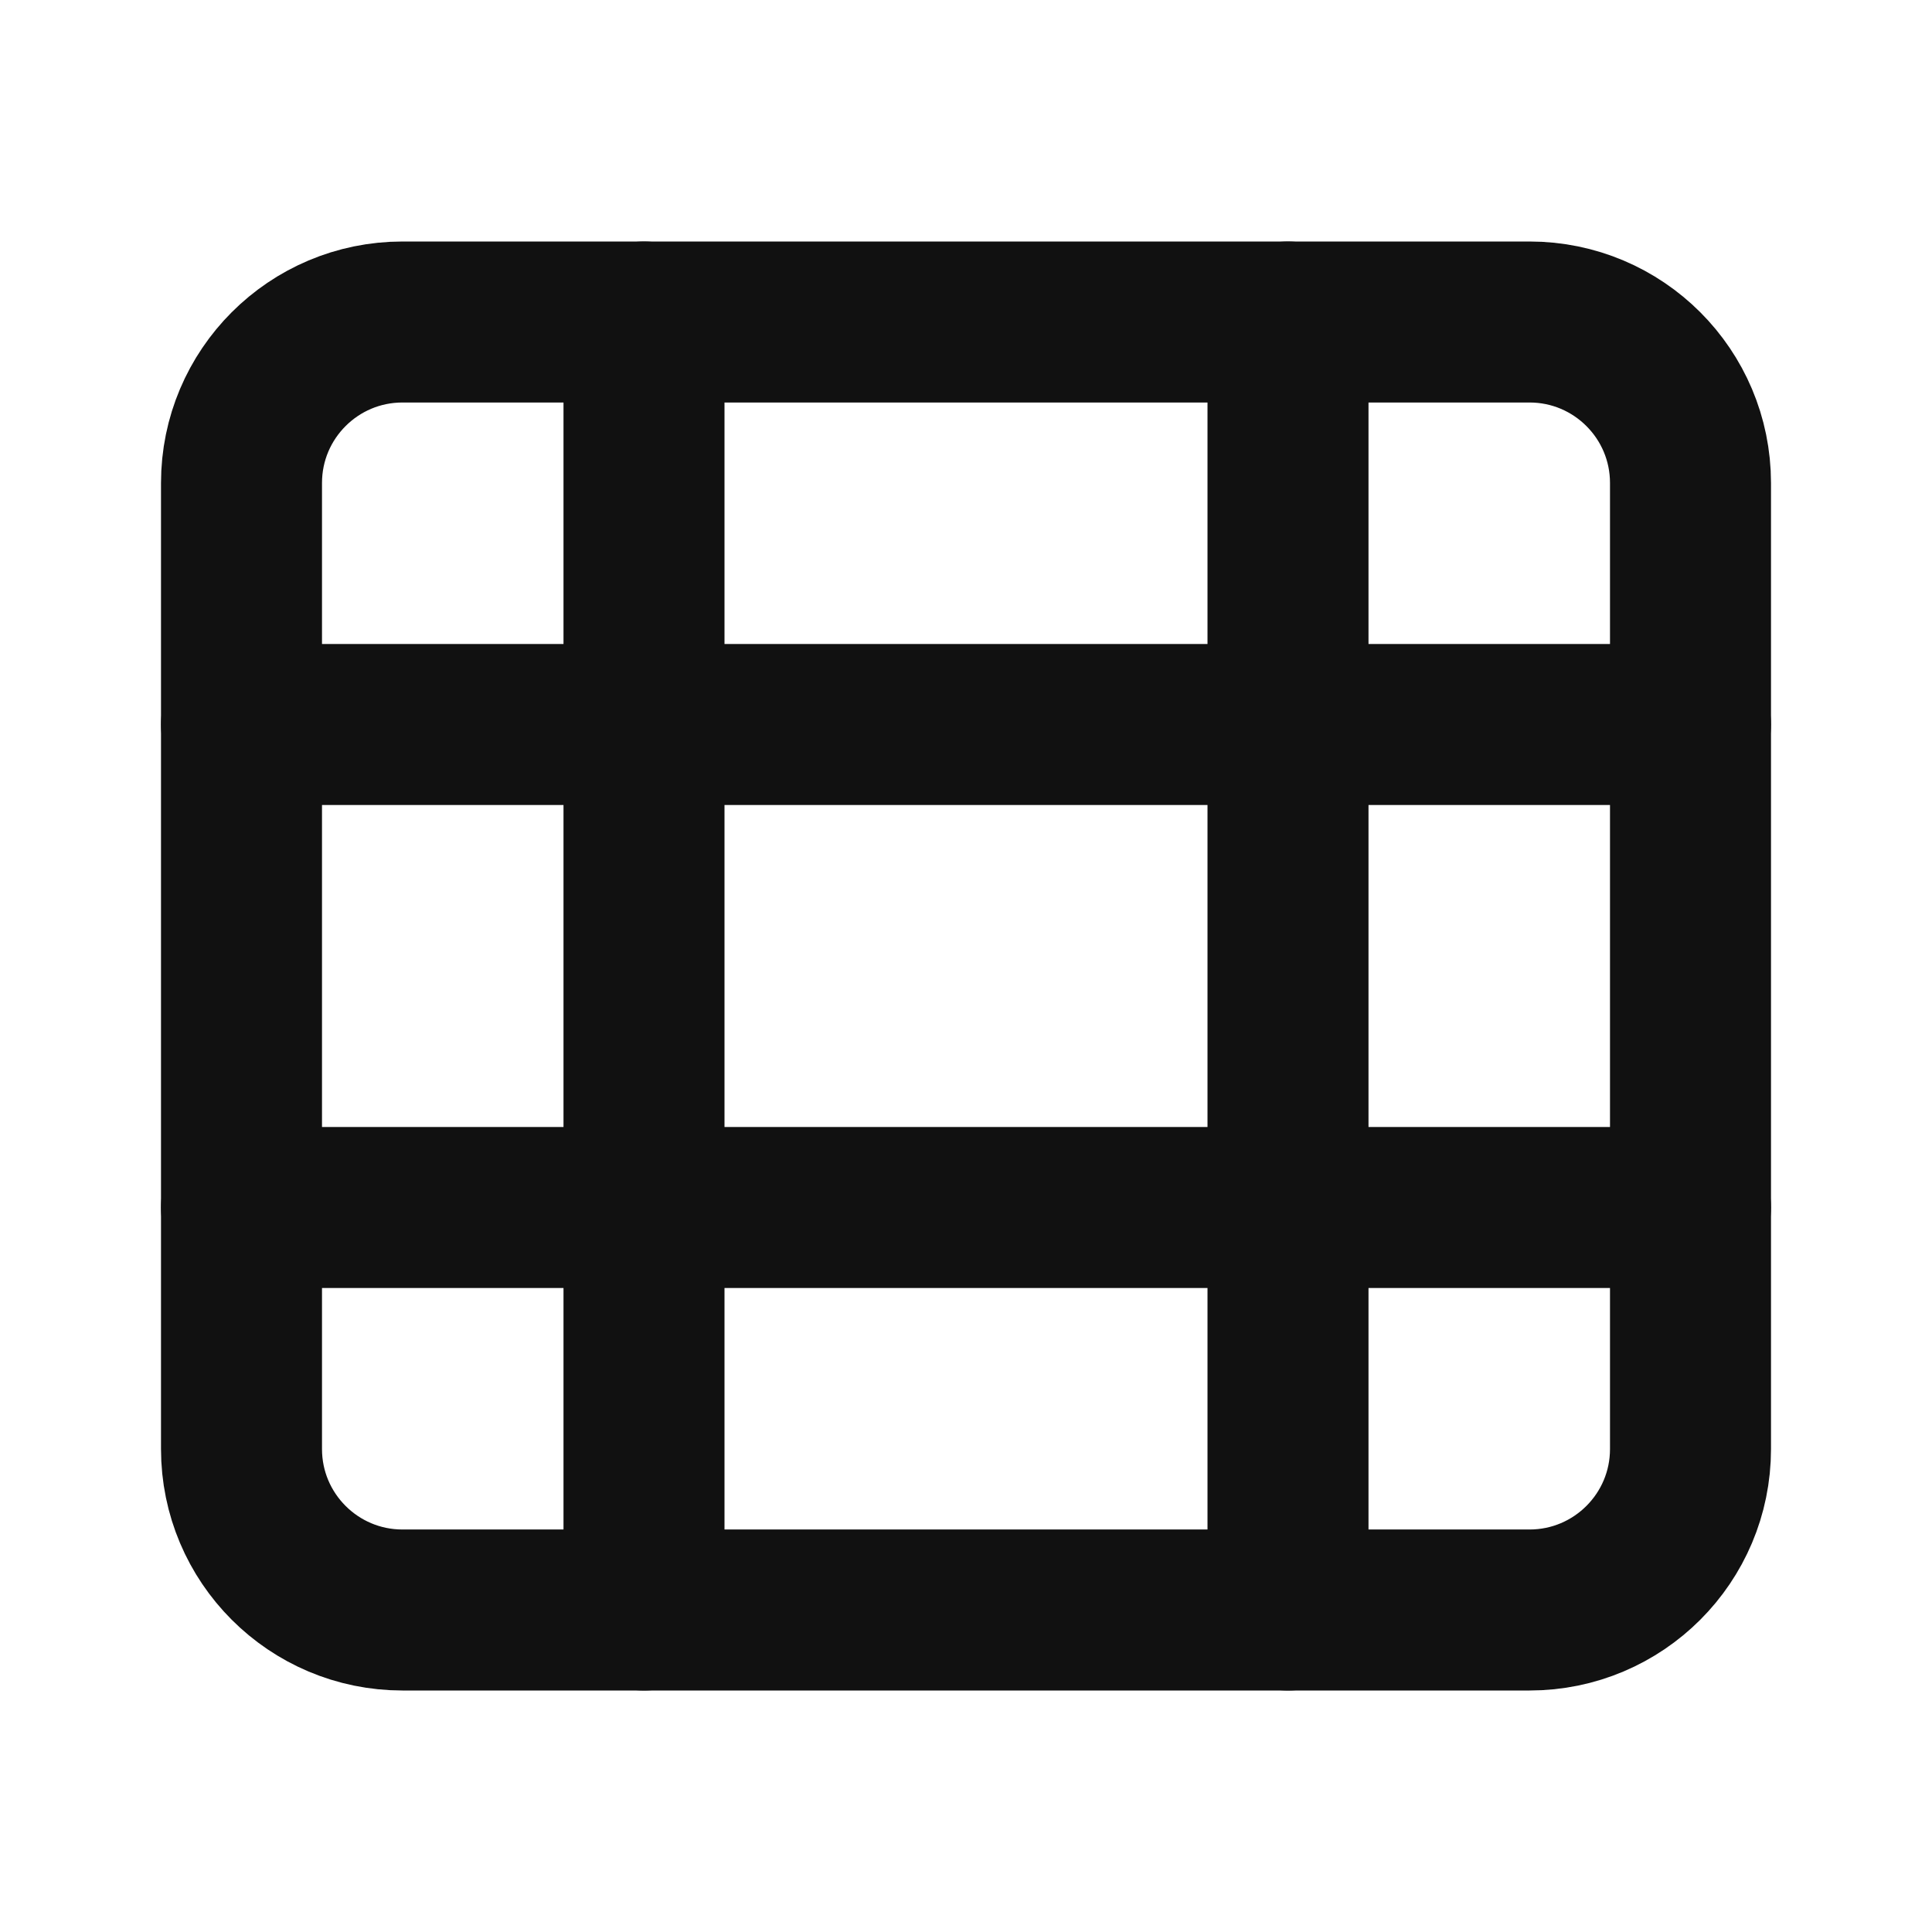
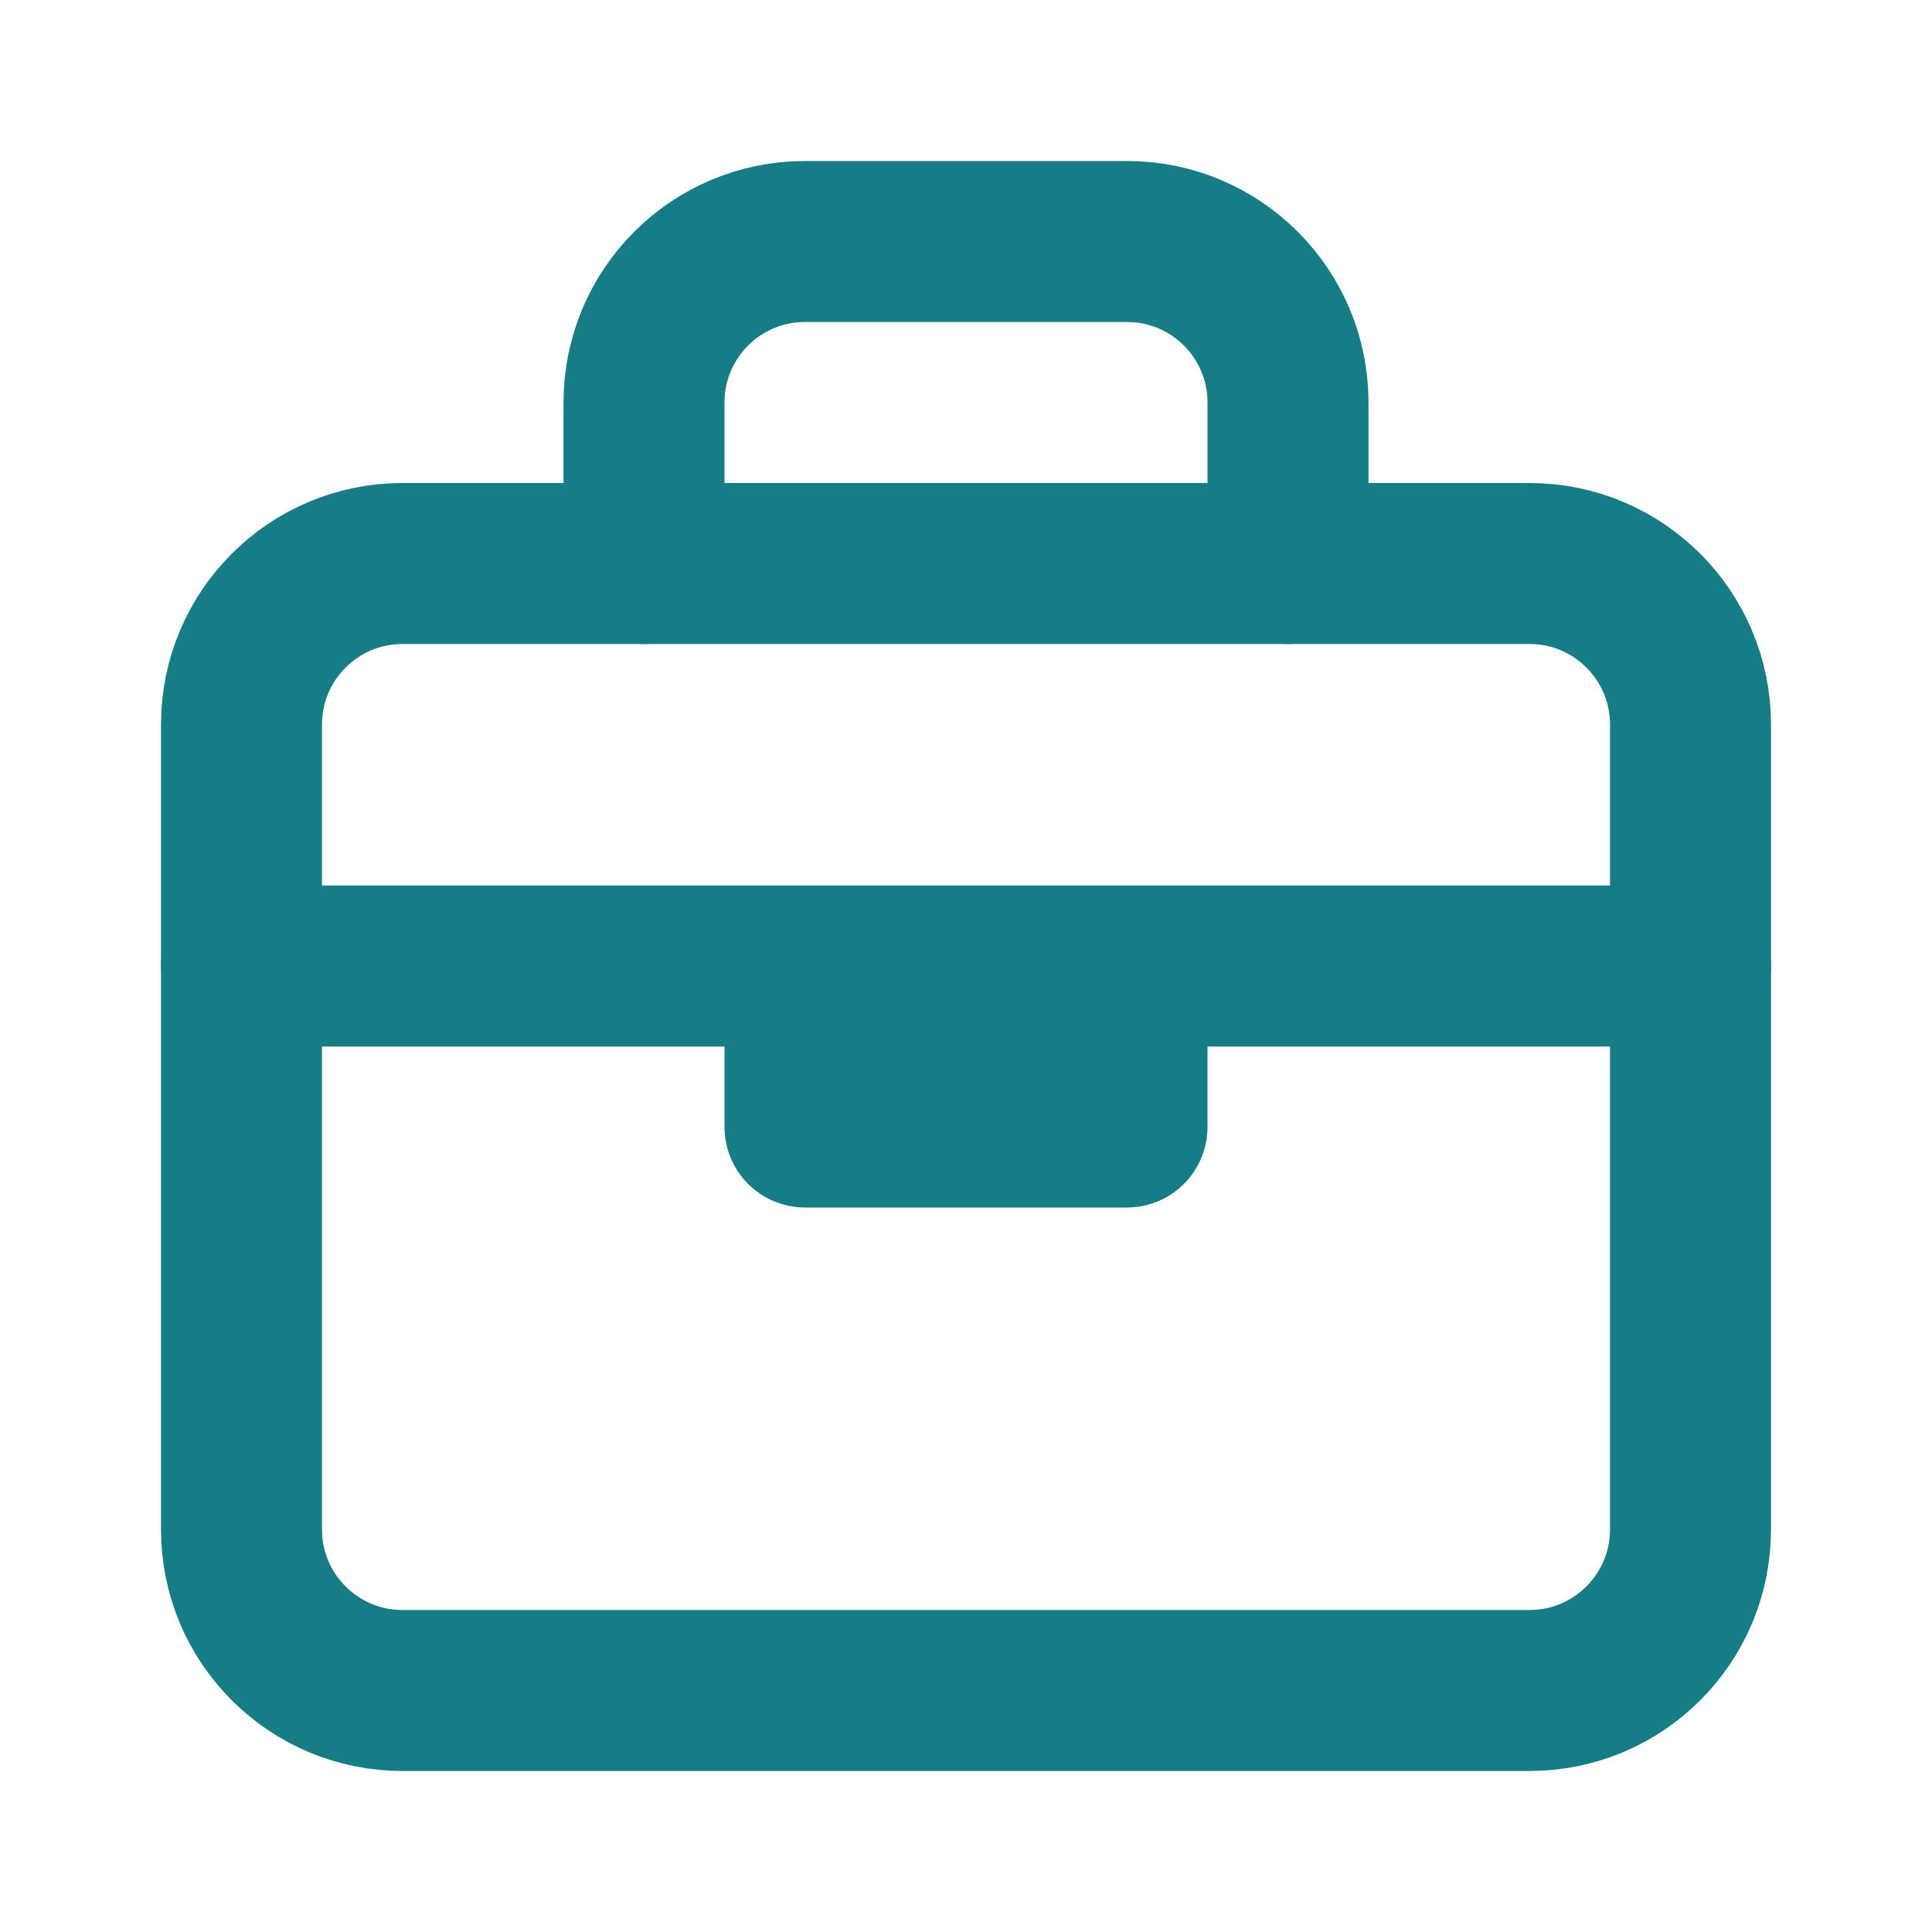
- <svg xmlns="http://www.w3.org/2000/svg" viewBox="0 0 24 24" fill="none" stroke="#111111" stroke-width="2" stroke-linecap="round" stroke-linejoin="round">
-   <rect x="3" y="4" width="18" height="16" rx="2" />
-   <path d="M8 4v16" />
-   <path d="M16 4v16" />
-   <path d="M3 9h18" />
-   <path d="M3 15h18" />
+ <svg xmlns="http://www.w3.org/2000/svg" viewBox="0 0 24 24" fill="none" stroke="#167d86" stroke-width="2" stroke-linecap="round" stroke-linejoin="round">
+   <rect x="3" y="7" width="18" height="14" rx="2" />
+   <path d="M8 7V5a2 2 0 0 1 2-2h4a2 2 0 0 1 2 2v2" />
+   <path d="M3 12h18M10 12v2h4v-2" />
</svg>
